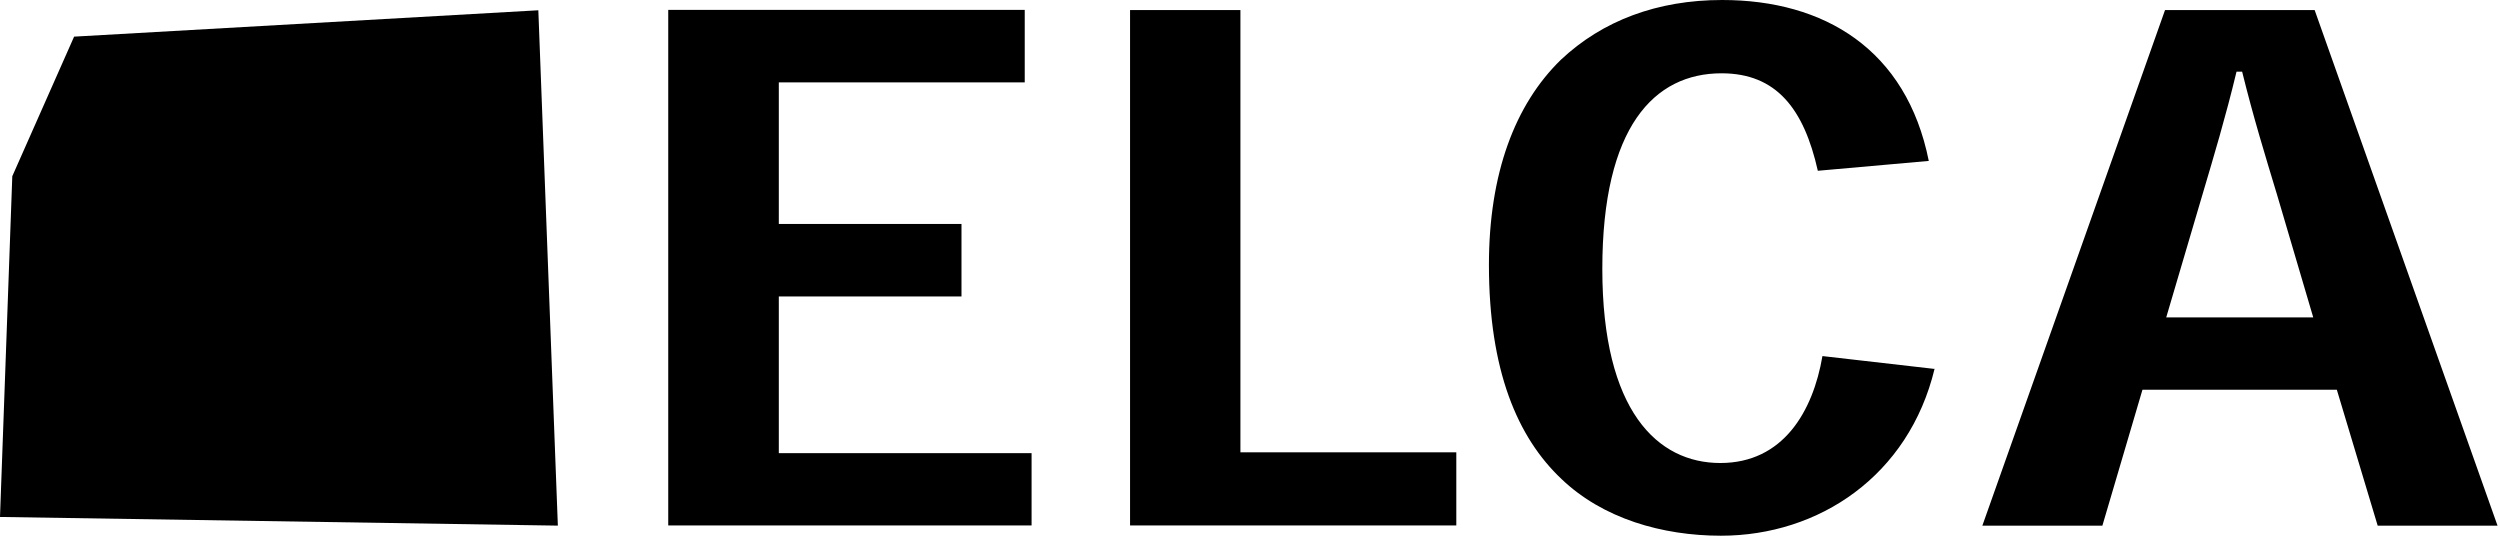
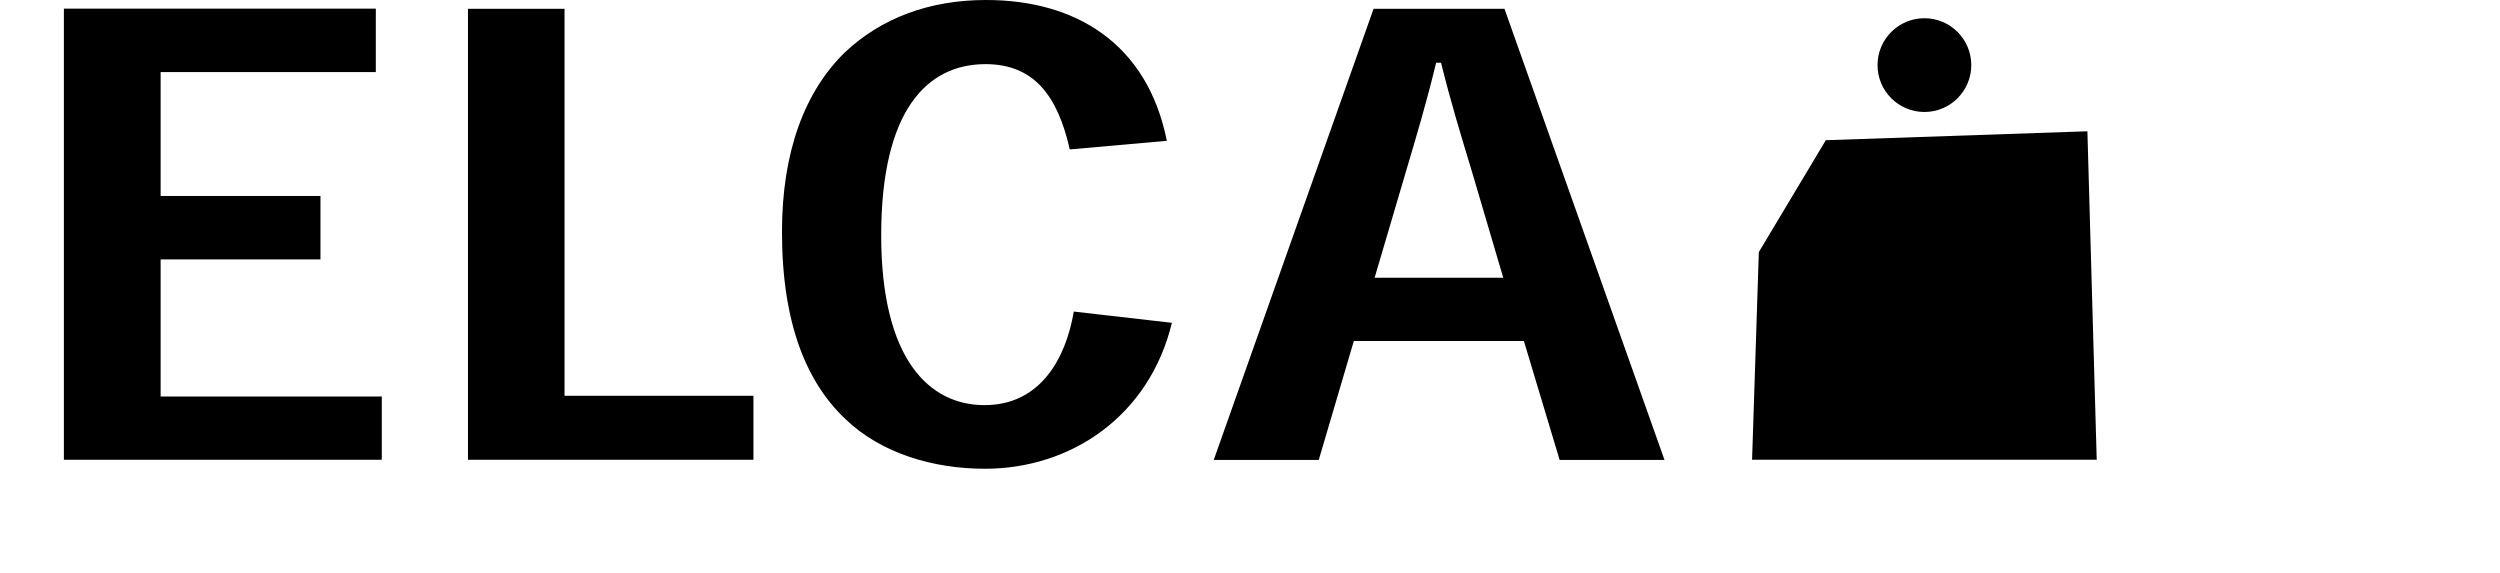
- <svg xmlns="http://www.w3.org/2000/svg" width="84" height="18" viewBox="0 0 84 18" fill="none">
-   <path d="M2.49 1.231L18.088 0.345L18.744 17.661L0 17.37L0.413 5.921L2.49 1.231Z" fill="black" />
-   <path d="M32.306 7.525V9.961H26.168V15.226H34.661V17.655H22.453V0.332H34.431V2.768H26.168V7.525H32.306Z" fill="black" />
-   <path d="M48.932 17.655H37.97V0.338H41.678V15.198H48.932V17.655Z" fill="black" />
-   <path d="M65.004 12.383C64.137 15.99 61.112 18 57.824 18C55.855 18 53.858 17.425 52.471 16.099C50.983 14.698 50.028 12.444 50.028 8.899C50.028 5.833 50.901 3.512 52.444 2.01C53.845 0.69 55.692 0 57.864 0C61.295 0 64.056 1.658 64.807 5.407L61.079 5.738C60.612 3.661 59.691 2.463 57.844 2.463C55.584 2.463 53.838 4.256 53.838 9.034C53.838 13.811 55.692 15.557 57.803 15.557C59.915 15.557 60.916 13.825 61.234 11.964L65.01 12.397L65.004 12.383Z" fill="black" />
-   <path d="M76.507 6.537C76.108 5.217 75.715 3.945 75.336 2.409H75.147C74.781 3.932 74.382 5.258 74.003 6.537L72.785 10.665H77.725L76.507 6.537ZM71.987 13.094L70.64 17.662H66.607L72.745 0.338H77.772L83.917 17.662H79.89L78.517 13.094H71.987Z" fill="black" />
+ <svg xmlns="http://www.w3.org/2000/svg" width="96" height="22" viewBox="0 0 96 22" fill="none">
+   <path d="M12.306 7.525V9.961H6.168V15.226H14.661V17.655H2.453V0.332H14.431V2.768H6.168V7.525H12.306Z" fill="black" />
+   <path d="M28.932 17.655H17.97V0.338H21.678V15.198H28.932V17.655Z" fill="black" />
+   <path d="M45.004 12.383C44.137 15.99 41.112 18 37.824 18C35.855 18 33.858 17.425 32.471 16.099C30.983 14.698 30.028 12.444 30.028 8.899C30.028 5.833 30.901 3.512 32.444 2.01C33.845 0.69 35.692 0 37.864 0C41.295 0 44.056 1.658 44.807 5.407L41.079 5.738C40.612 3.661 39.691 2.463 37.844 2.463C35.584 2.463 33.838 4.256 33.838 9.034C33.838 13.811 35.692 15.557 37.803 15.557C39.915 15.557 40.916 13.825 41.234 11.964L45.01 12.397L45.004 12.383Z" fill="black" />
+   <path d="M56.507 6.537C56.108 5.217 55.715 3.945 55.336 2.409H55.147C54.781 3.932 54.382 5.258 54.003 6.537L52.785 10.665H57.725L56.507 6.537ZM51.987 13.094L50.64 17.662H46.607L52.745 0.338H57.772L63.917 17.662H59.89L58.517 13.094H51.987Z" fill="black" />
+   <path d="M70.111 5.384L80.156 5.041L80.514 17.655L67.28 17.655L67.539 9.68L70.111 5.384Z" fill="black" />
+   <circle cx="73.897" cy="2.5" r="1.8" fill="black" />
</svg>
